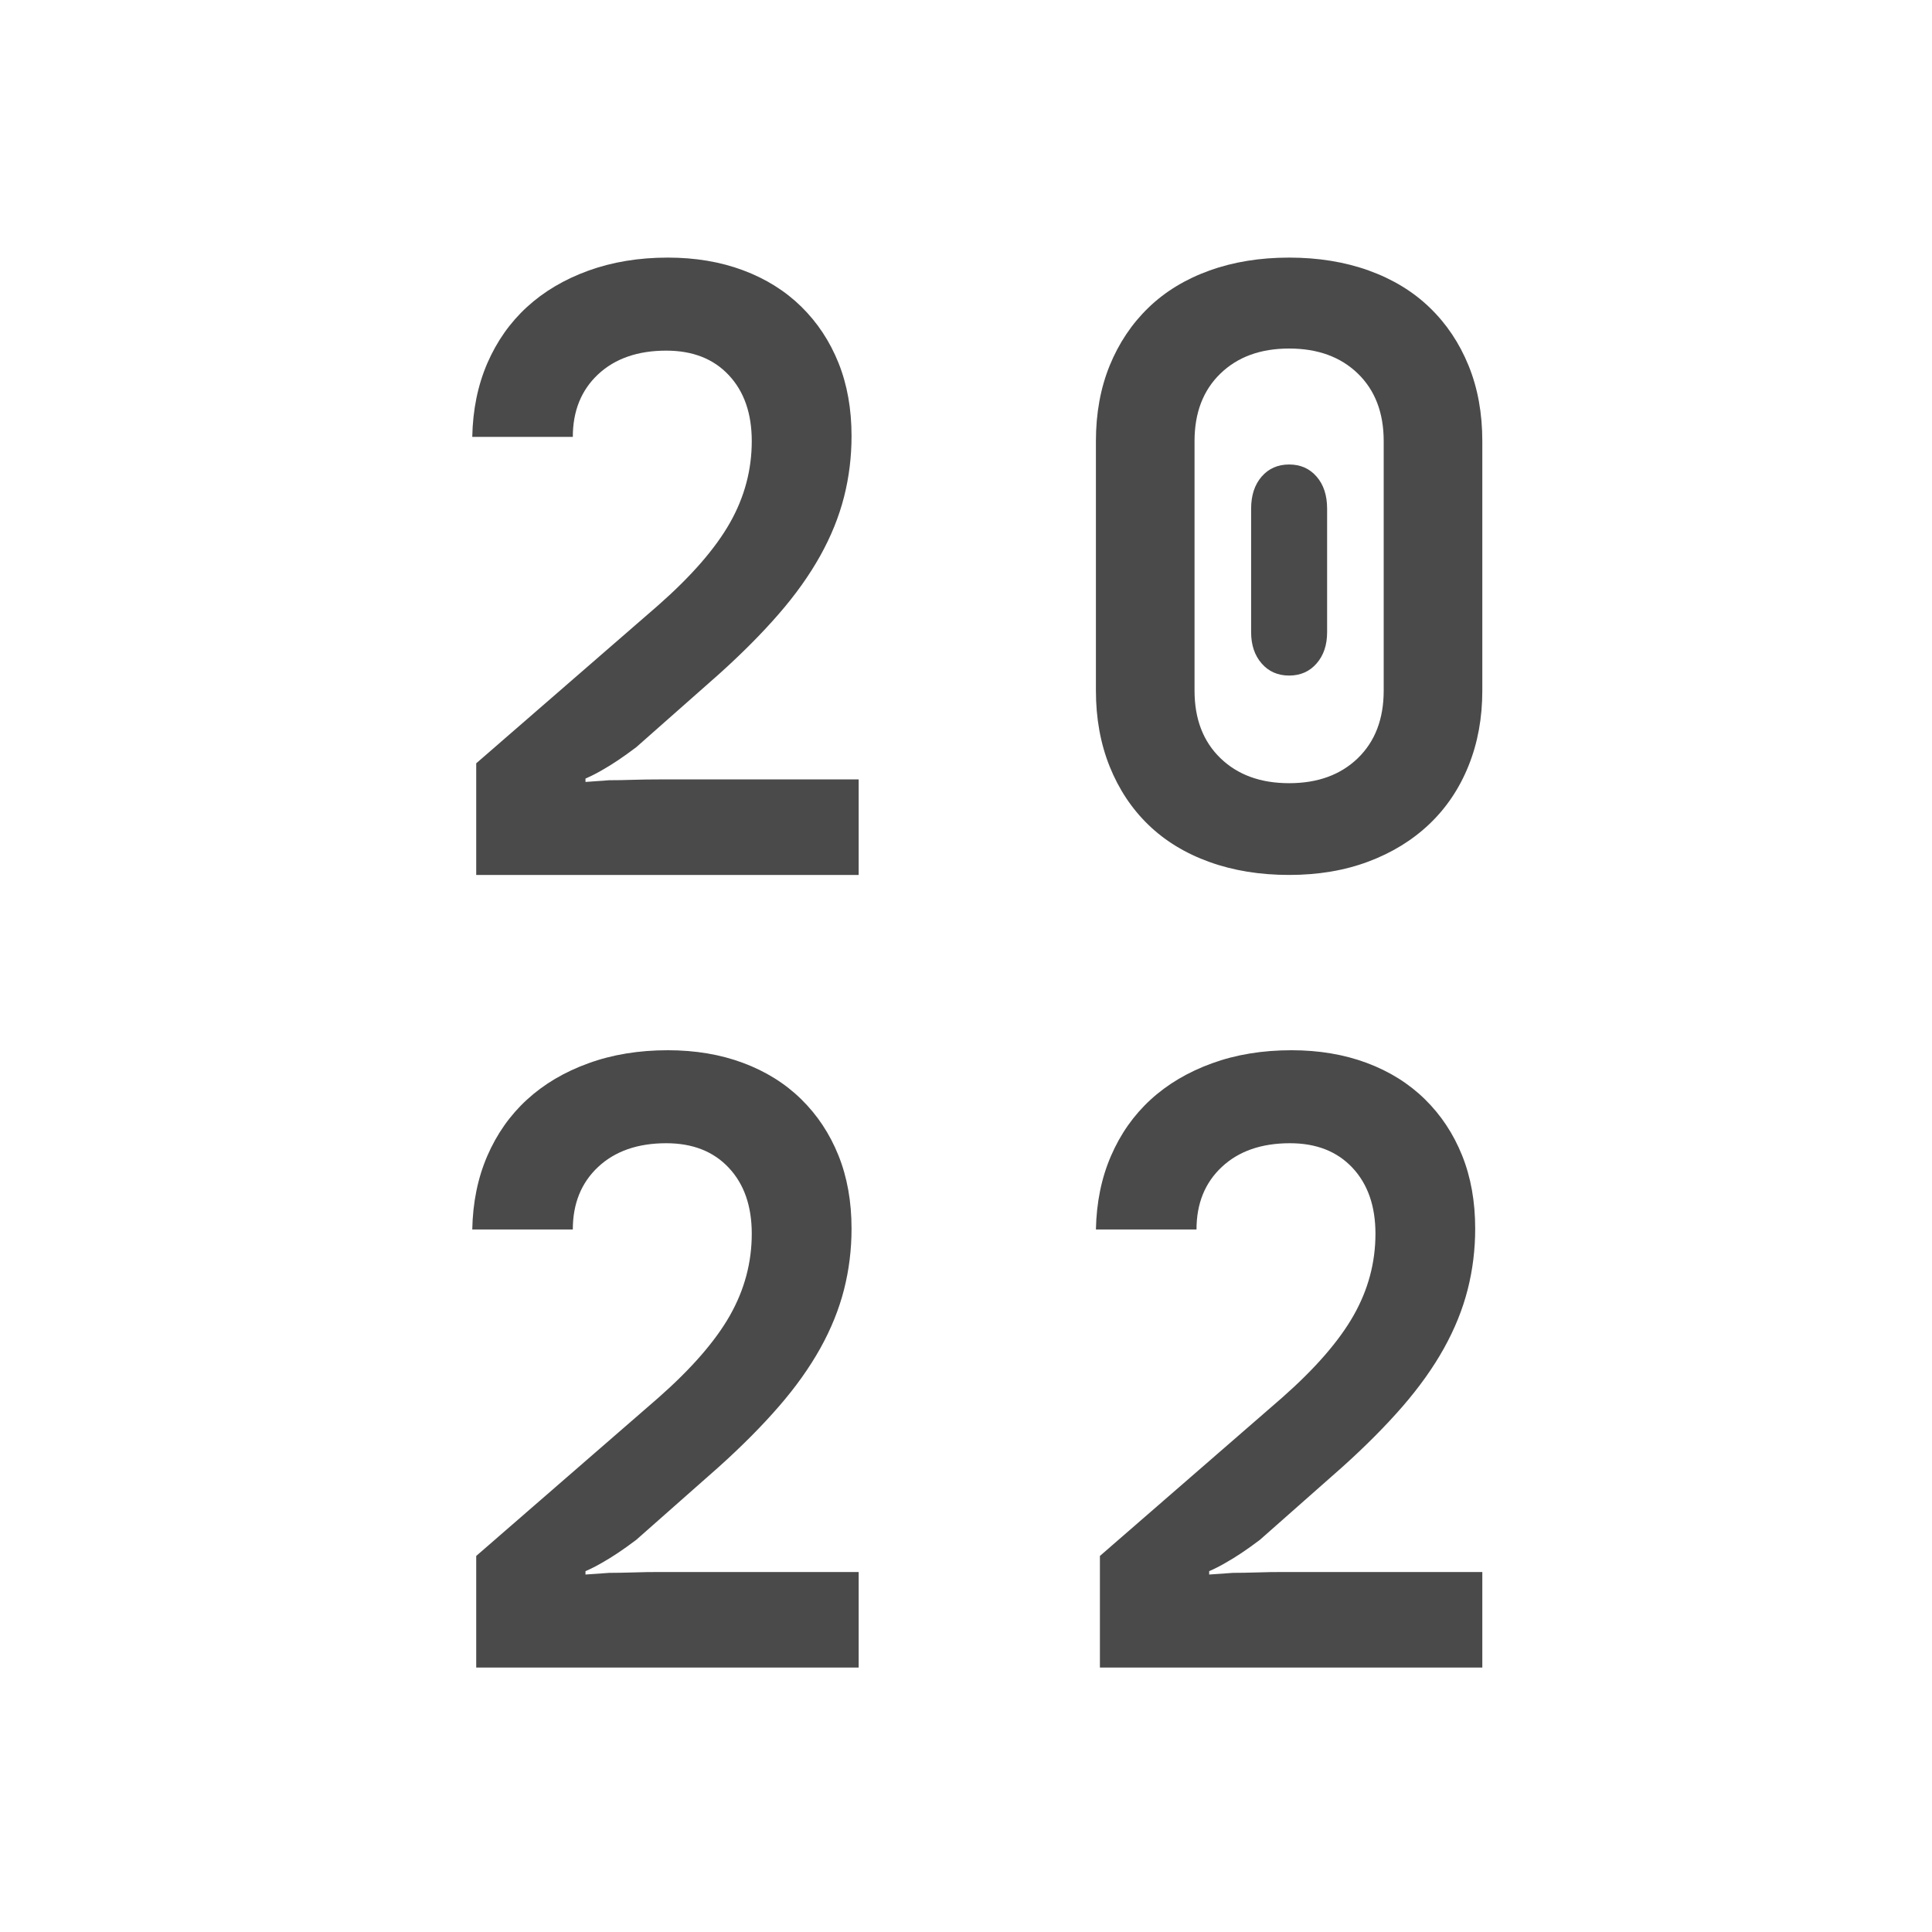
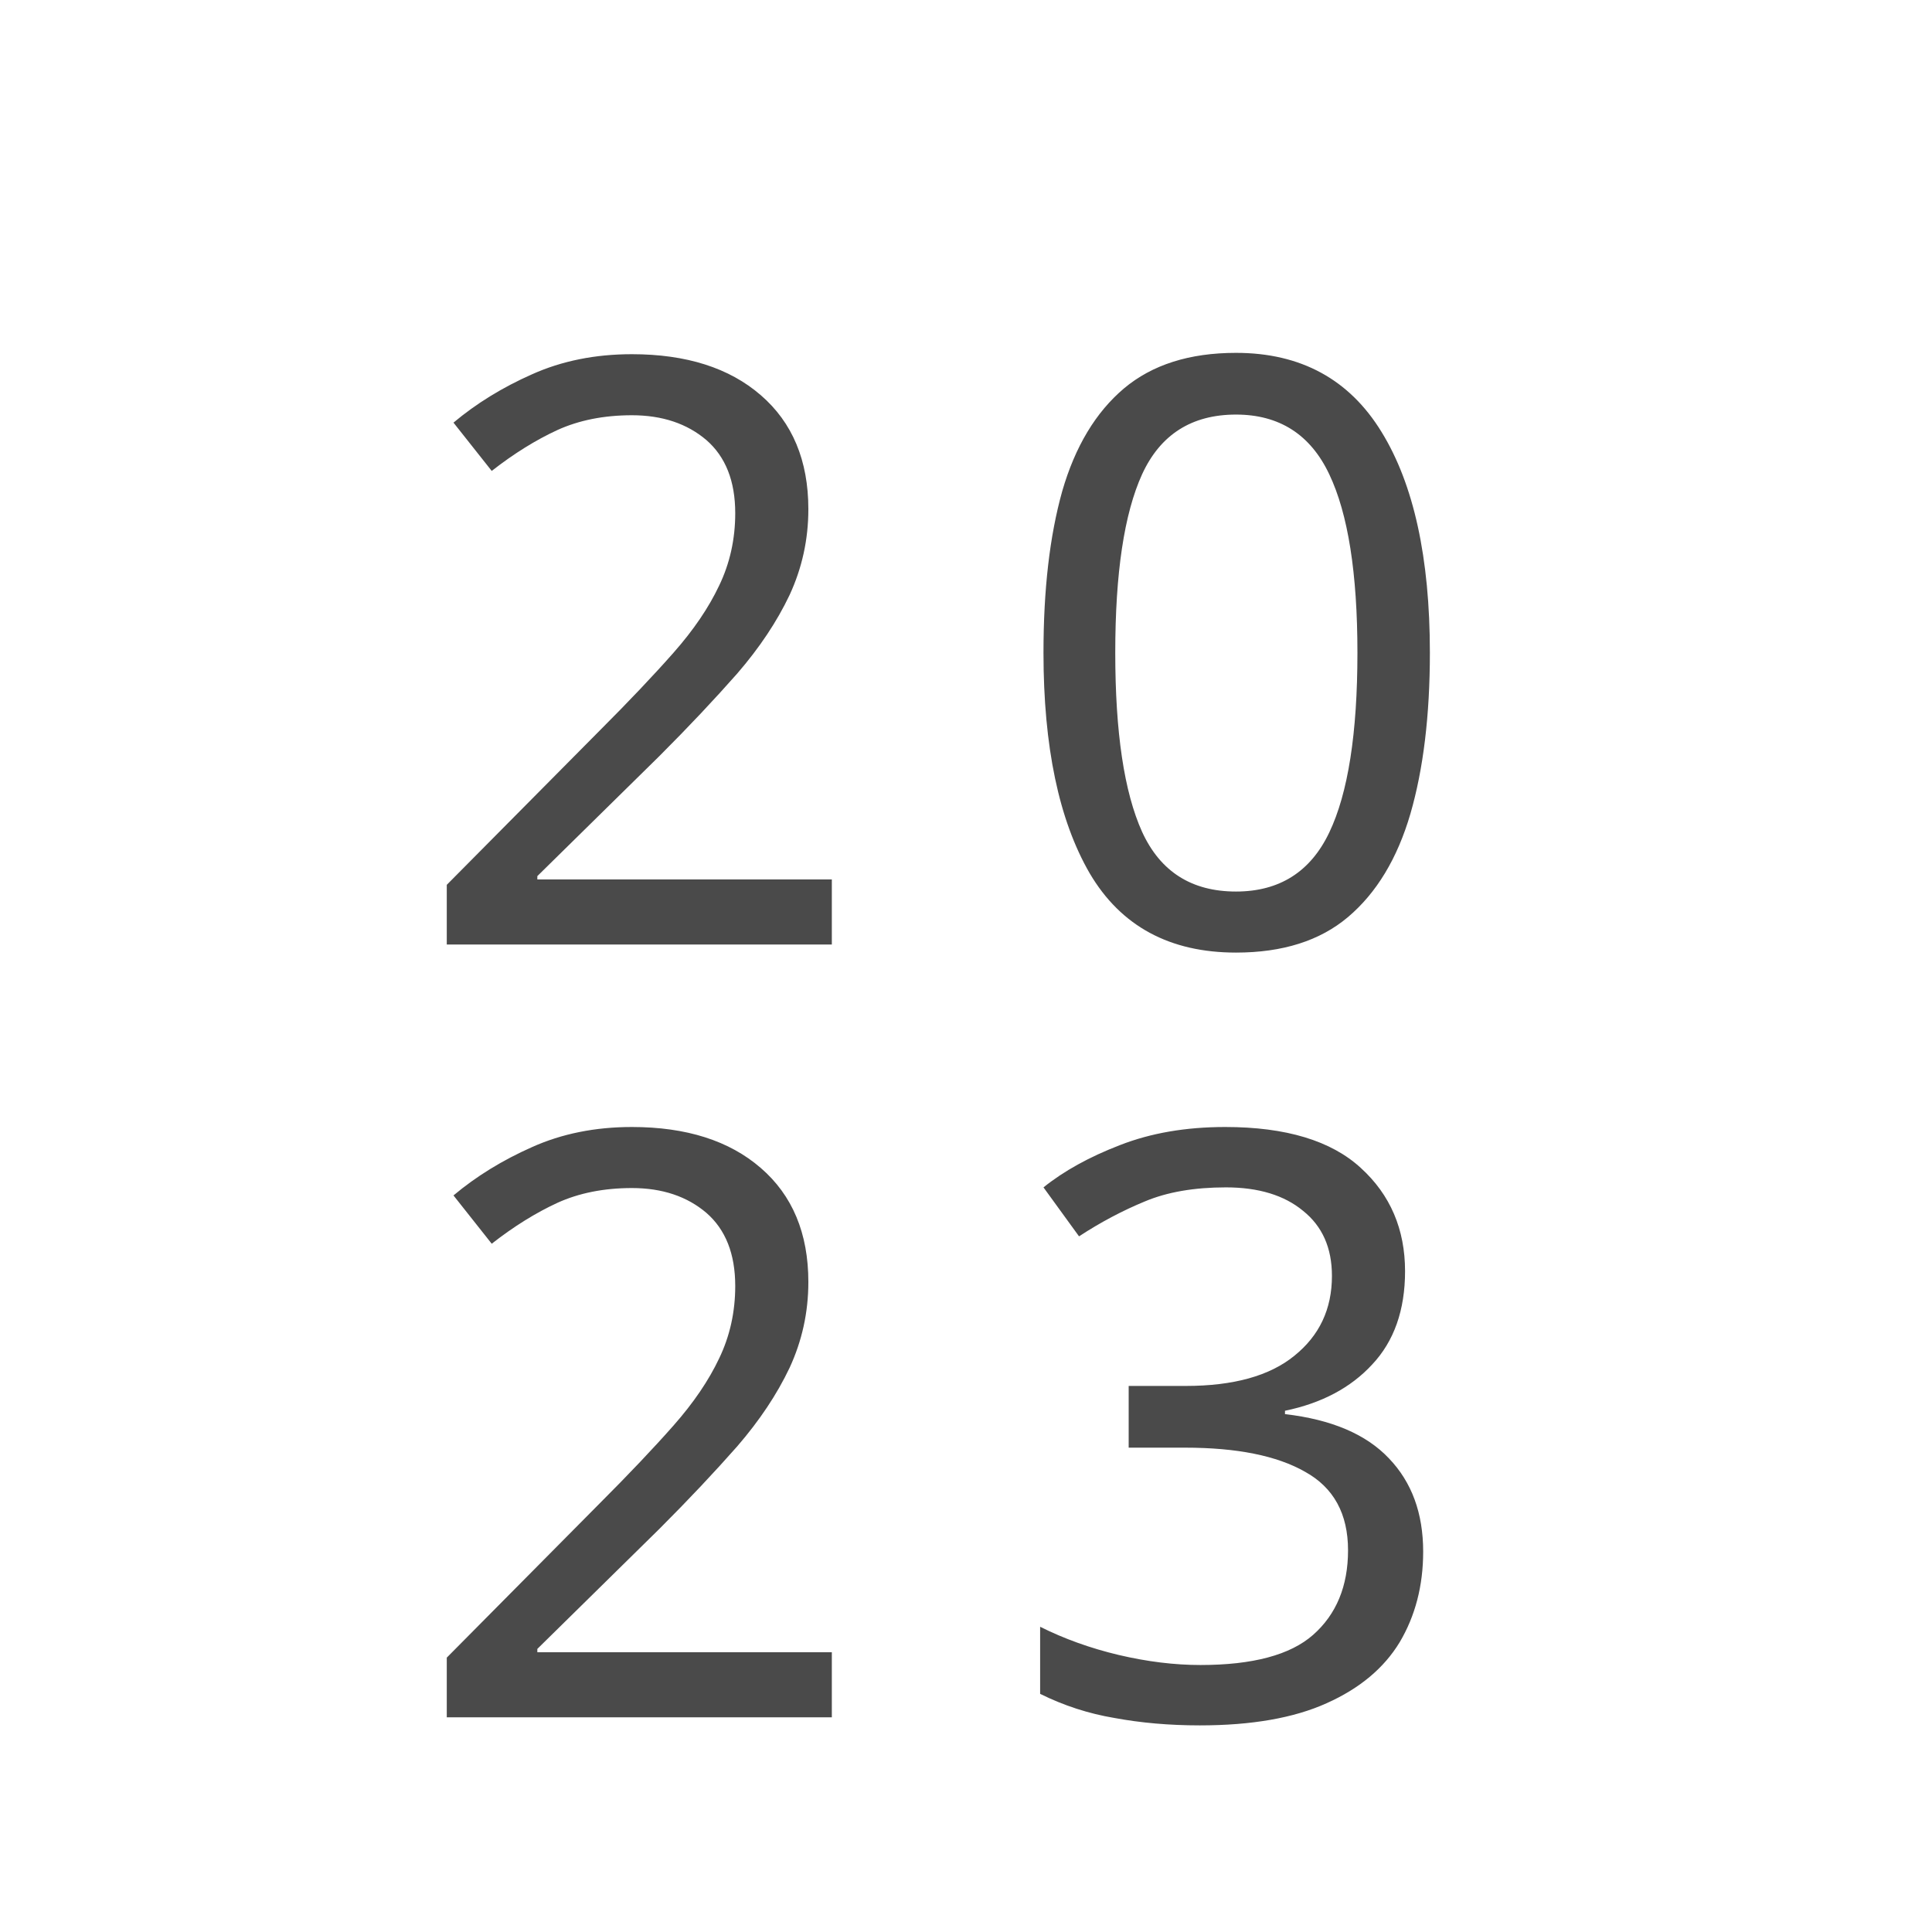
<svg xmlns="http://www.w3.org/2000/svg" width="45px" height="45px" viewBox="0 0 45 45" version="1.1">
-   <g id="tabicon/-year-black" stroke="none" stroke-width="1" fill="none" fill-rule="evenodd">
-     <g id="Group" transform="translate(11, 6)" fill="#4A4A4A" fill-rule="nonzero">
-       <path d="M0,4.176 C0.012,3.546 0.129,2.974 0.35,2.462 C0.572,1.95 0.879,1.513 1.273,1.152 C1.666,0.791 2.142,0.509 2.702,0.305 C3.261,0.102 3.879,0 4.555,0 C5.195,0 5.779,0.098 6.307,0.295 C6.836,0.492 7.288,0.775 7.663,1.142 C8.038,1.51 8.327,1.947 8.53,2.452 C8.733,2.958 8.834,3.526 8.834,4.156 C8.834,4.642 8.776,5.115 8.659,5.574 C8.542,6.034 8.358,6.49 8.106,6.943 C7.853,7.397 7.531,7.85 7.137,8.303 C6.744,8.756 6.277,9.225 5.736,9.711 L3.818,11.405 C3.523,11.628 3.258,11.806 3.025,11.937 C2.889,12.016 2.76,12.081 2.637,12.134 L2.637,12.213 C2.809,12.199 2.994,12.186 3.191,12.173 C3.363,12.173 3.55,12.17 3.753,12.163 C3.956,12.157 4.162,12.154 4.371,12.154 L9,12.154 L9,14.379 L0.092,14.379 L0.092,11.779 L4.334,8.096 C5.109,7.413 5.665,6.773 6.003,6.175 C6.341,5.578 6.51,4.944 6.51,4.274 C6.51,3.631 6.332,3.119 5.975,2.738 C5.619,2.357 5.133,2.167 4.518,2.167 C3.855,2.167 3.326,2.351 2.932,2.718 C2.539,3.086 2.342,3.572 2.342,4.176 L0,4.176 Z" id="2" />
-       <path d="M14.526,4.275 C14.526,3.627 14.633,3.041 14.846,2.516 C15.06,1.992 15.361,1.542 15.75,1.166 C16.139,0.79 16.613,0.502 17.172,0.301 C17.73,0.1 18.348,0 19.026,0 C19.704,0 20.322,0.1 20.881,0.301 C21.439,0.502 21.913,0.79 22.302,1.166 C22.692,1.542 22.993,1.992 23.206,2.516 C23.42,3.041 23.526,3.627 23.526,4.275 L23.526,10.085 C23.526,10.72 23.42,11.303 23.206,11.834 C22.993,12.365 22.688,12.818 22.293,13.194 C21.898,13.57 21.424,13.861 20.872,14.068 C20.319,14.276 19.704,14.379 19.026,14.379 C18.348,14.379 17.73,14.279 17.172,14.078 C16.613,13.877 16.139,13.589 15.75,13.213 C15.361,12.838 15.06,12.384 14.846,11.853 C14.633,11.322 14.526,10.733 14.526,10.085 L14.526,4.275 Z M16.823,10.085 C16.823,10.746 17.024,11.27 17.426,11.659 C17.828,12.048 18.361,12.242 19.026,12.242 C19.692,12.242 20.225,12.048 20.627,11.659 C21.028,11.27 21.229,10.746 21.229,10.085 L21.229,4.275 C21.229,3.614 21.028,3.09 20.627,2.701 C20.225,2.312 19.692,2.118 19.026,2.118 C18.361,2.118 17.828,2.312 17.426,2.701 C17.024,3.09 16.823,3.614 16.823,4.275 L16.823,10.085 Z M18.141,5.849 C18.141,5.538 18.223,5.289 18.386,5.101 C18.549,4.913 18.763,4.819 19.026,4.819 C19.29,4.819 19.503,4.913 19.666,5.101 C19.83,5.289 19.911,5.538 19.911,5.849 L19.911,8.725 C19.911,9.023 19.83,9.266 19.666,9.453 C19.503,9.641 19.29,9.735 19.026,9.735 C18.763,9.735 18.549,9.641 18.386,9.453 C18.223,9.266 18.141,9.023 18.141,8.725 L18.141,5.849 Z" id="0" />
-       <path d="M0,22.637 C0.012,22.007 0.129,21.436 0.35,20.924 C0.572,20.412 0.879,19.975 1.273,19.614 C1.666,19.253 2.142,18.97 2.702,18.767 C3.261,18.563 3.879,18.462 4.555,18.462 C5.195,18.462 5.779,18.56 6.307,18.757 C6.836,18.954 7.288,19.236 7.663,19.604 C8.038,19.972 8.327,20.408 8.53,20.914 C8.733,21.419 8.834,21.987 8.834,22.618 C8.834,23.104 8.776,23.576 8.659,24.036 C8.542,24.496 8.358,24.952 8.106,25.405 C7.853,25.858 7.531,26.311 7.137,26.764 C6.744,27.217 6.277,27.687 5.736,28.173 L3.818,29.867 C3.523,30.09 3.258,30.267 3.025,30.398 C2.889,30.477 2.76,30.543 2.637,30.595 L2.637,30.674 C2.809,30.661 2.994,30.648 3.191,30.635 C3.363,30.635 3.55,30.631 3.753,30.625 C3.956,30.618 4.162,30.615 4.371,30.615 L9,30.615 L9,32.841 L0.092,32.841 L0.092,30.241 L4.334,26.557 C5.109,25.874 5.665,25.234 6.003,24.637 C6.341,24.039 6.51,23.406 6.51,22.736 C6.51,22.092 6.332,21.58 5.975,21.2 C5.619,20.819 5.133,20.628 4.518,20.628 C3.855,20.628 3.326,20.812 2.932,21.18 C2.539,21.548 2.342,22.033 2.342,22.637 L0,22.637 Z" id="2" />
-       <path d="M14.526,22.637 C14.539,22.007 14.655,21.436 14.877,20.924 C15.098,20.412 15.405,19.975 15.799,19.614 C16.192,19.253 16.669,18.97 17.228,18.767 C17.788,18.563 18.405,18.462 19.082,18.462 C19.721,18.462 20.305,18.56 20.834,18.757 C21.362,18.954 21.814,19.236 22.189,19.604 C22.564,19.972 22.853,20.408 23.056,20.914 C23.259,21.419 23.36,21.987 23.36,22.618 C23.36,23.104 23.302,23.576 23.185,24.036 C23.068,24.496 22.884,24.952 22.632,25.405 C22.38,25.858 22.057,26.311 21.664,26.764 C21.27,27.217 20.803,27.687 20.262,28.173 L18.344,29.867 C18.049,30.09 17.785,30.267 17.551,30.398 C17.416,30.477 17.287,30.543 17.164,30.595 L17.164,30.674 C17.336,30.661 17.52,30.648 17.717,30.635 C17.889,30.635 18.077,30.631 18.279,30.625 C18.482,30.618 18.688,30.615 18.897,30.615 L23.526,30.615 L23.526,32.841 L14.619,32.841 L14.619,30.241 L18.86,26.557 C19.635,25.874 20.191,25.234 20.529,24.637 C20.868,24.039 21.037,23.406 21.037,22.736 C21.037,22.092 20.858,21.58 20.502,21.2 C20.145,20.819 19.66,20.628 19.045,20.628 C18.381,20.628 17.852,20.812 17.459,21.18 C17.065,21.548 16.869,22.033 16.869,22.637 L14.526,22.637 Z" id="2" />
-     </g>
+   <g id="tabicon/-year-black" stroke="none" stroke-width="1" fill="none" fill-rule="evenodd" font-family="JetBrainsMono-Medium, JetBrains Mono" font-size="19" font-weight="400" letter-spacing="3" line-spacing="18">
+     <text id="20-23-copy" fill="#4A4A4A">
+       <tspan x="9.5" y="22">20</tspan>
+       <tspan x="9.5" y="40">23</tspan>
+     </text>
  </g>
</svg>
